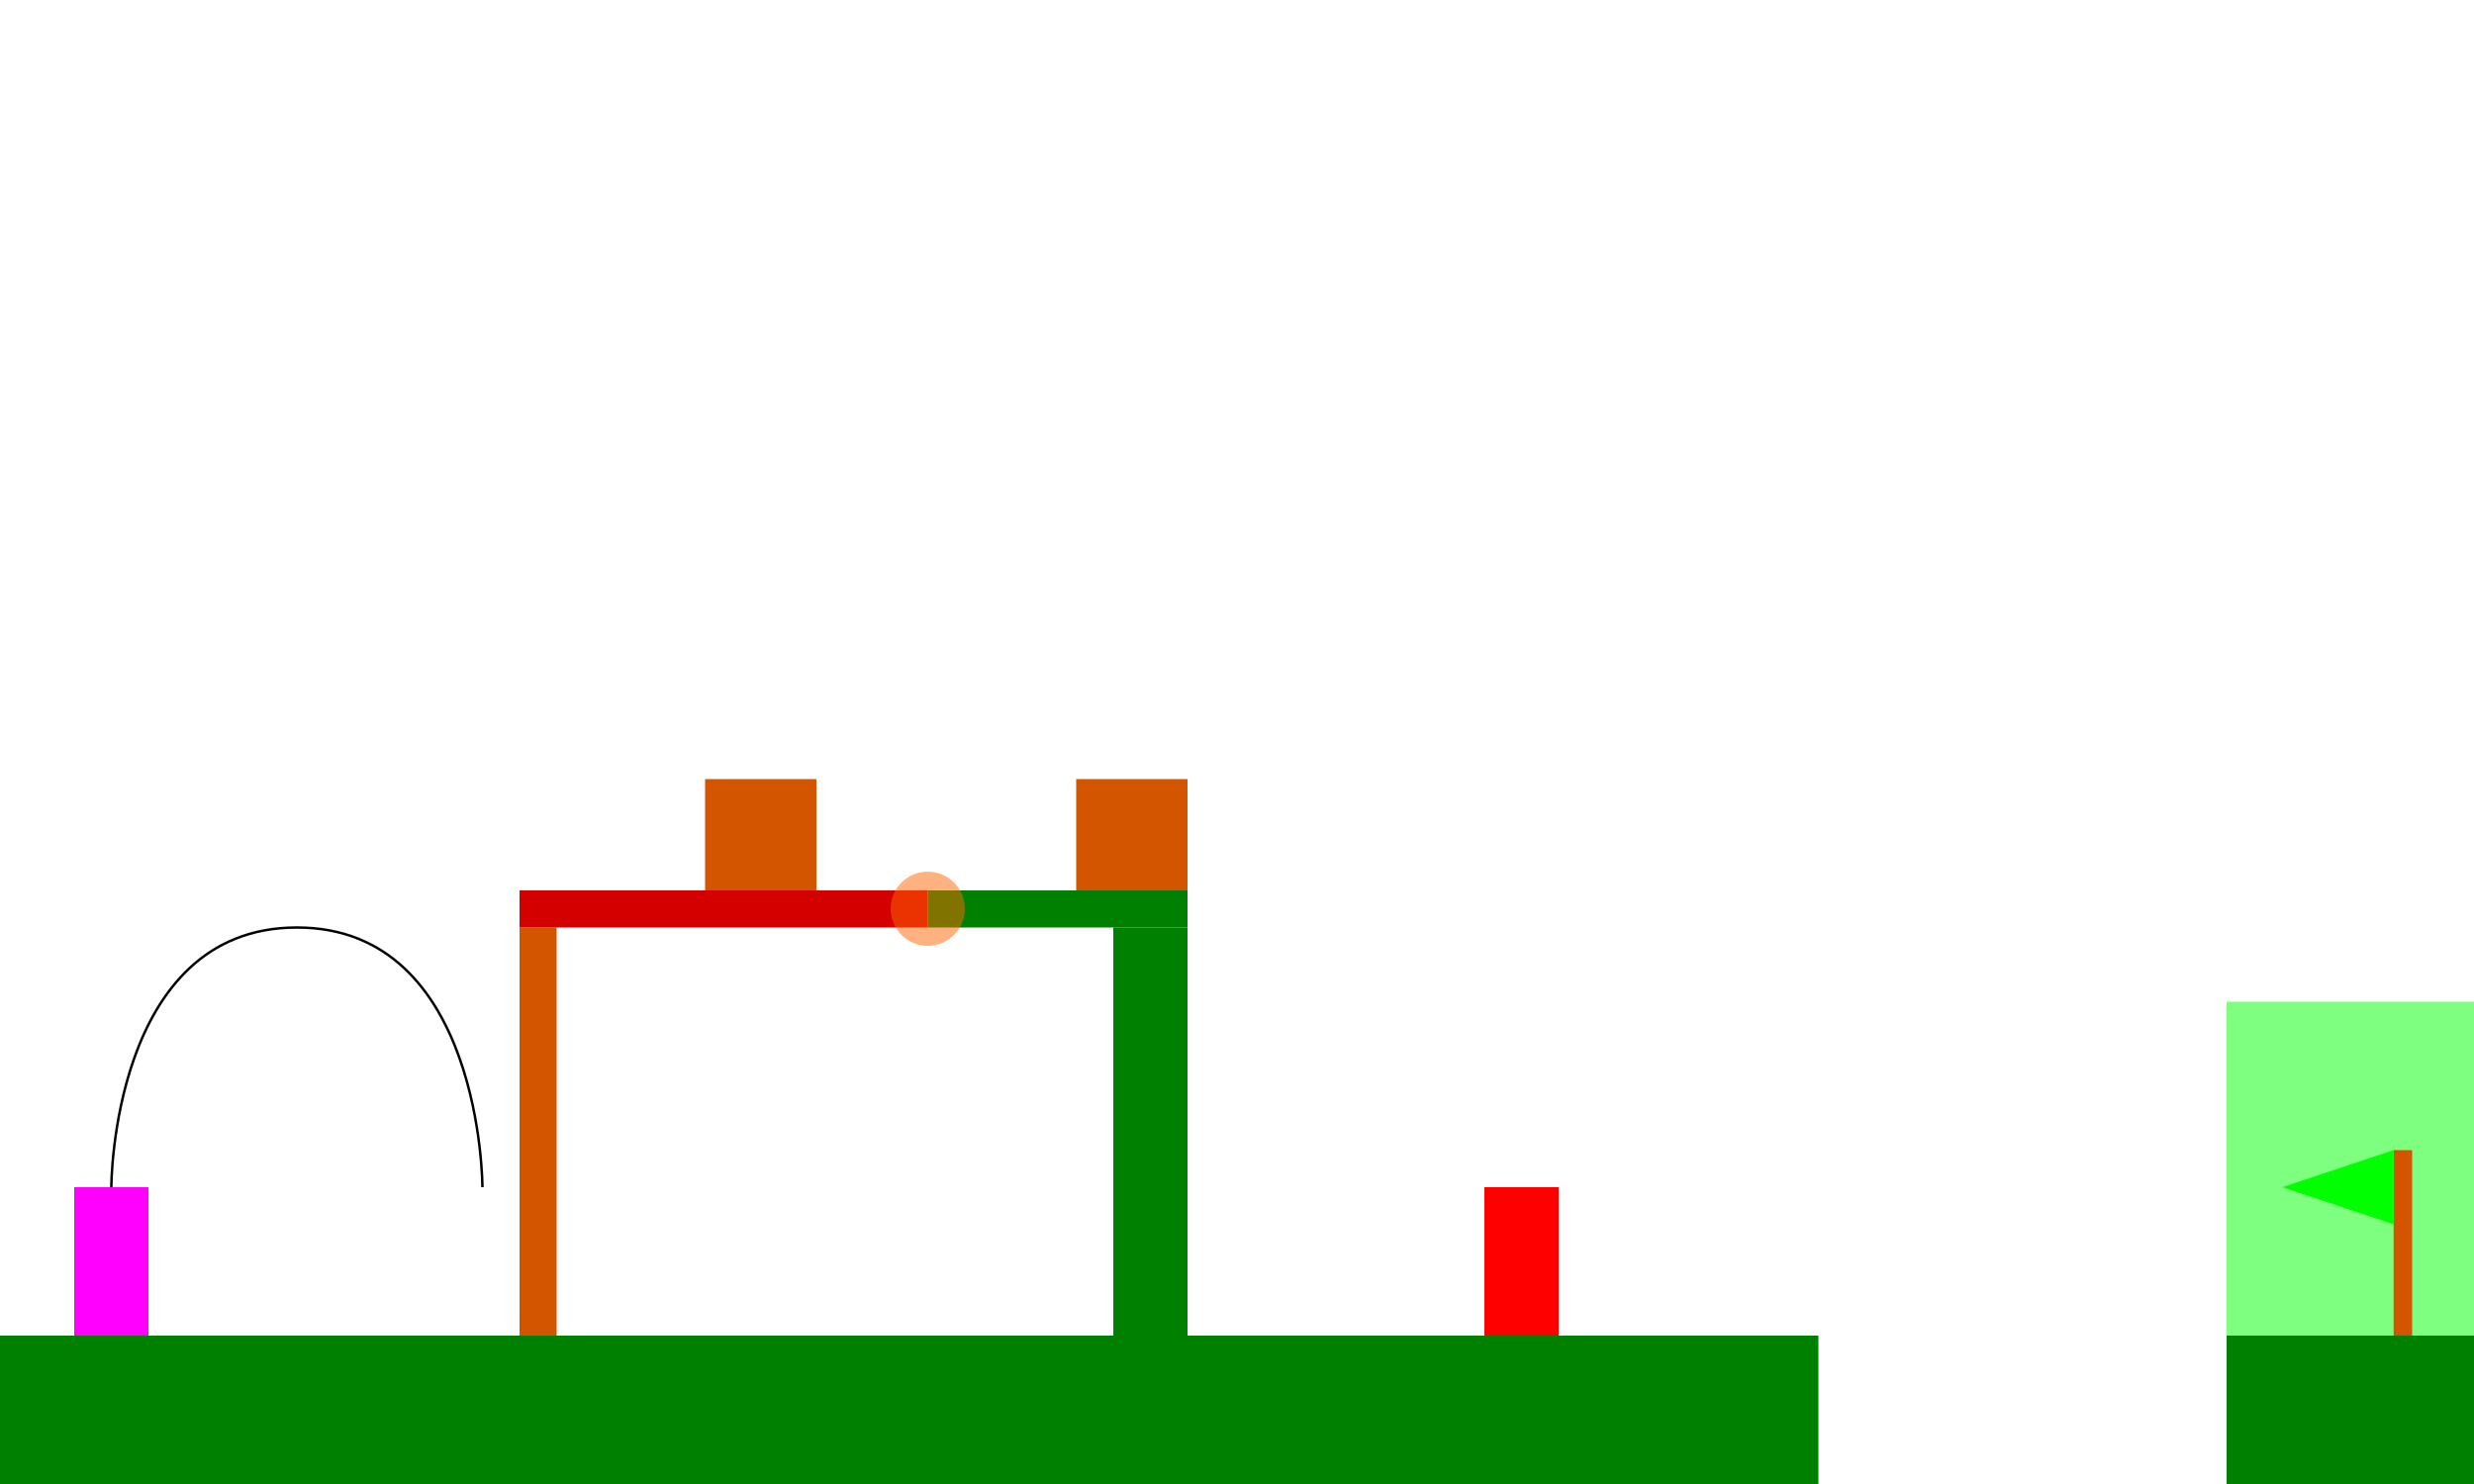
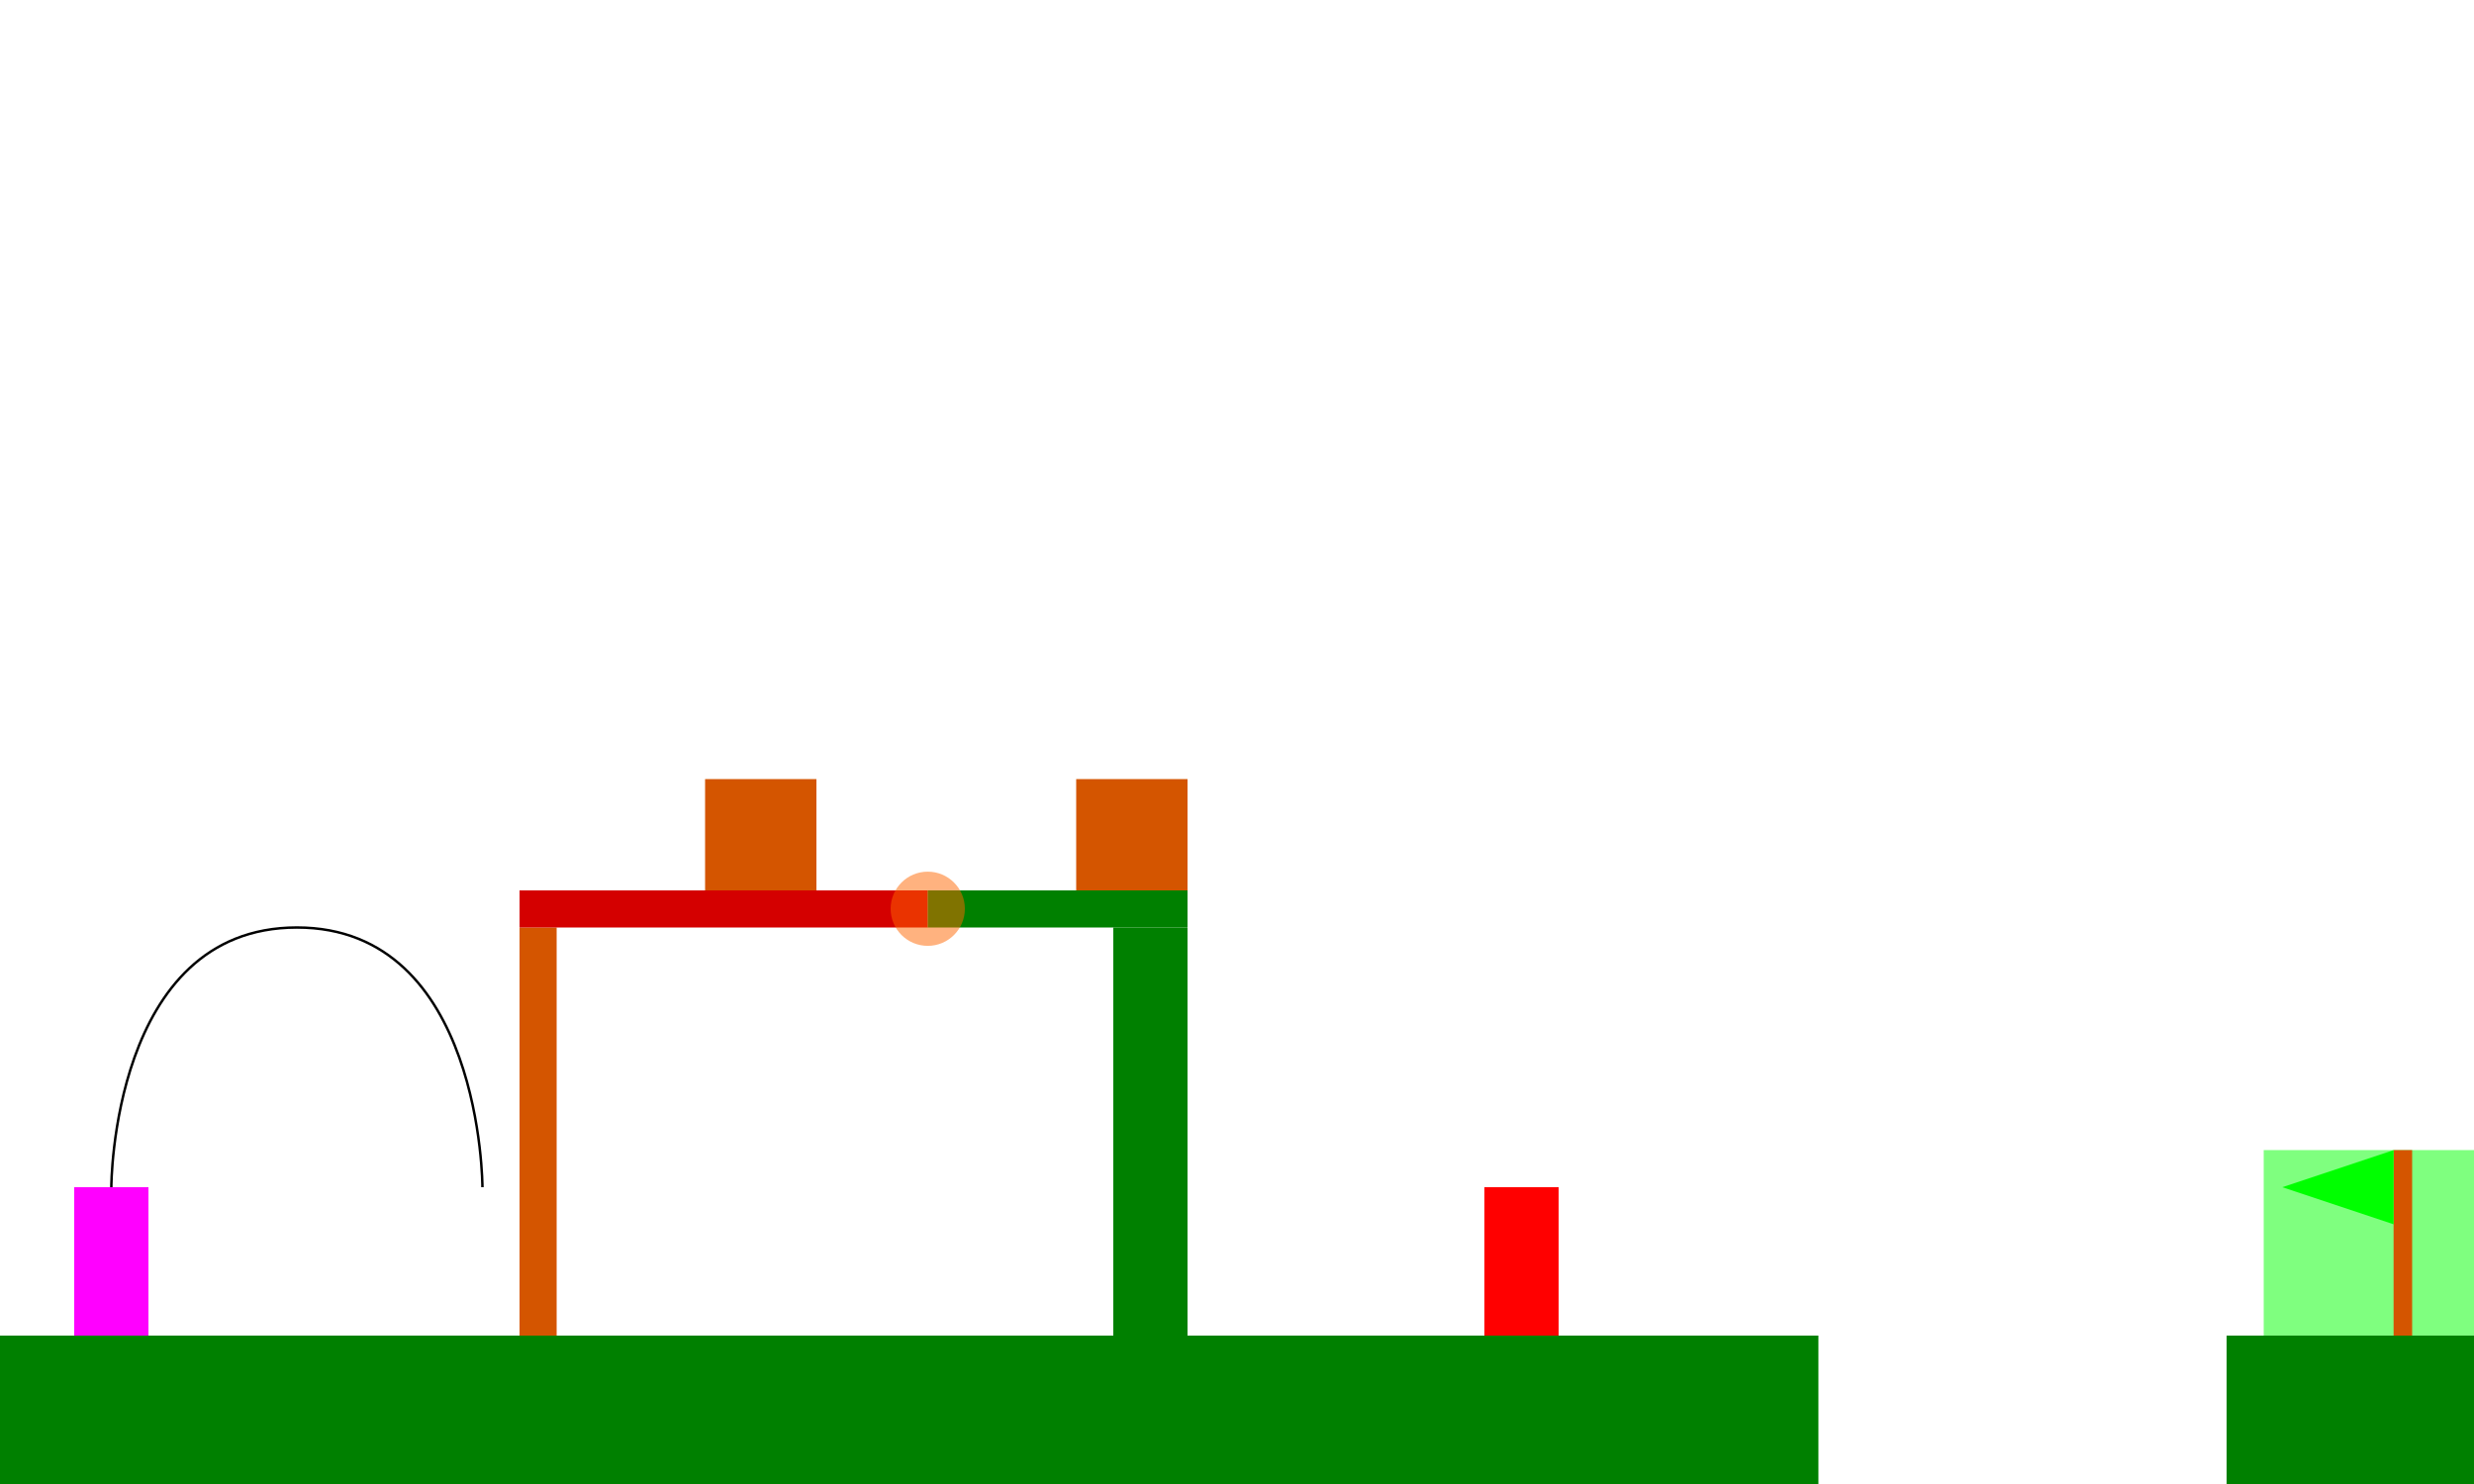
<svg xmlns="http://www.w3.org/2000/svg" width="1000" height="600" viewBox="0 0 264.583 158.75" version="1.1" id="svg5">
  <defs id="defs2" />
  <g id="layer1">
-     <rect style="opacity:0.5;fill:#00ff00;fill-opacity:1;stroke:none;stroke-width:6.116;stroke-linecap:round;stroke-linejoin:round;paint-order:stroke fill markers" id="rect4630" width="27.781" height="35.719" x="238.125" y="107.156" />
+     <rect style="opacity:0.5;fill:#00ff00;fill-opacity:1;stroke:none;stroke-width:4.22;stroke-linecap:round;stroke-linejoin:round;paint-order:stroke fill markers" id="rect4630" width="23.812" height="19.844" x="242.094" y="123.031" />
    <path style="fill:#008000;stroke-width:11.07;stroke-linecap:round;stroke-linejoin:round;paint-order:stroke fill markers" d="M 265.906,142.875 H 238.125 v 15.875 h 27.781 z" id="path4379" />
    <path style="fill:#008000;stroke-width:29.29;stroke-linecap:round;stroke-linejoin:round;paint-order:stroke fill markers" d="M 0,142.875 H 194.469 V 158.75 H 0 Z" id="rect867" />
    <rect style="fill:#ff00ff;stroke-width:9.64;stroke-linecap:round;stroke-linejoin:round;paint-order:stroke fill markers" id="rect1029" width="7.938" height="15.875" x="7.938" y="127" />
    <rect style="fill:#d45500;stroke-width:5.662;stroke-linecap:round;stroke-linejoin:round;paint-order:stroke fill markers" id="rect1151" width="3.969" height="43.656" x="55.562" y="99.219" />
    <path style="fill:none;stroke:#000000;stroke-width:0.265px;stroke-linecap:butt;stroke-linejoin:miter;stroke-opacity:1" d="m 11.906,127 c 0,0 0,-27.781 19.844,-27.781 C 51.594,99.219 51.594,127 51.594,127" id="path1266" />
    <rect style="fill:#d40000;stroke-width:5.662;stroke-linecap:round;stroke-linejoin:round;paint-order:stroke fill markers" id="rect1366" width="3.969" height="43.656" x="95.25" y="-99.219" transform="rotate(90)" />
    <rect style="fill:#008000;stroke-width:4.517;stroke-linecap:round;stroke-linejoin:round;paint-order:stroke fill markers" id="rect1368" width="3.969" height="27.781" x="95.25" y="-127" transform="rotate(90)" />
    <circle style="fill:#ff6600;stroke-width:5.662;stroke-linecap:round;stroke-linejoin:round;paint-order:stroke fill markers;opacity:0.5" id="path1516" cx="99.219" cy="97.214" r="3.969" />
    <rect style="fill:#008000;stroke-width:8.007;stroke-linecap:round;stroke-linejoin:round;paint-order:stroke fill markers" id="rect1670" width="43.656" height="7.938" x="-142.875" y="-127" transform="matrix(0,-1,-1,0,0,0)" />
    <rect style="opacity:1;fill:#d45500;stroke-width:5.662;stroke-linecap:round;stroke-linejoin:round;paint-order:stroke fill markers;fill-opacity:1" id="rect1873" width="11.906" height="11.906" x="75.406" y="83.344" />
    <rect style="opacity:1;fill:#d45500;fill-opacity:1;stroke-width:4.004;stroke-linecap:round;stroke-linejoin:round;paint-order:stroke fill markers" id="rect3671" width="1.984" height="19.844" x="255.984" y="123.031" />
    <path style="fill:#00ff00;fill-opacity:1;stroke:none;stroke-width:0.265px;stroke-linecap:butt;stroke-linejoin:miter;stroke-opacity:1" d="M 255.984,123.031 244.078,127 l 11.906,3.969" id="path3786" />
    <rect style="opacity:1;fill:#d45500;fill-opacity:1;stroke-width:5.662;stroke-linecap:round;stroke-linejoin:round;paint-order:stroke fill markers" id="rect4484" width="11.906" height="11.906" x="115.094" y="83.344" />
    <rect style="fill:#ff0000;stroke-width:9.64;stroke-linecap:round;stroke-linejoin:round;paint-order:stroke fill markers" id="rect1054" width="7.938" height="15.875" x="158.75" y="127" />
  </g>
</svg>
